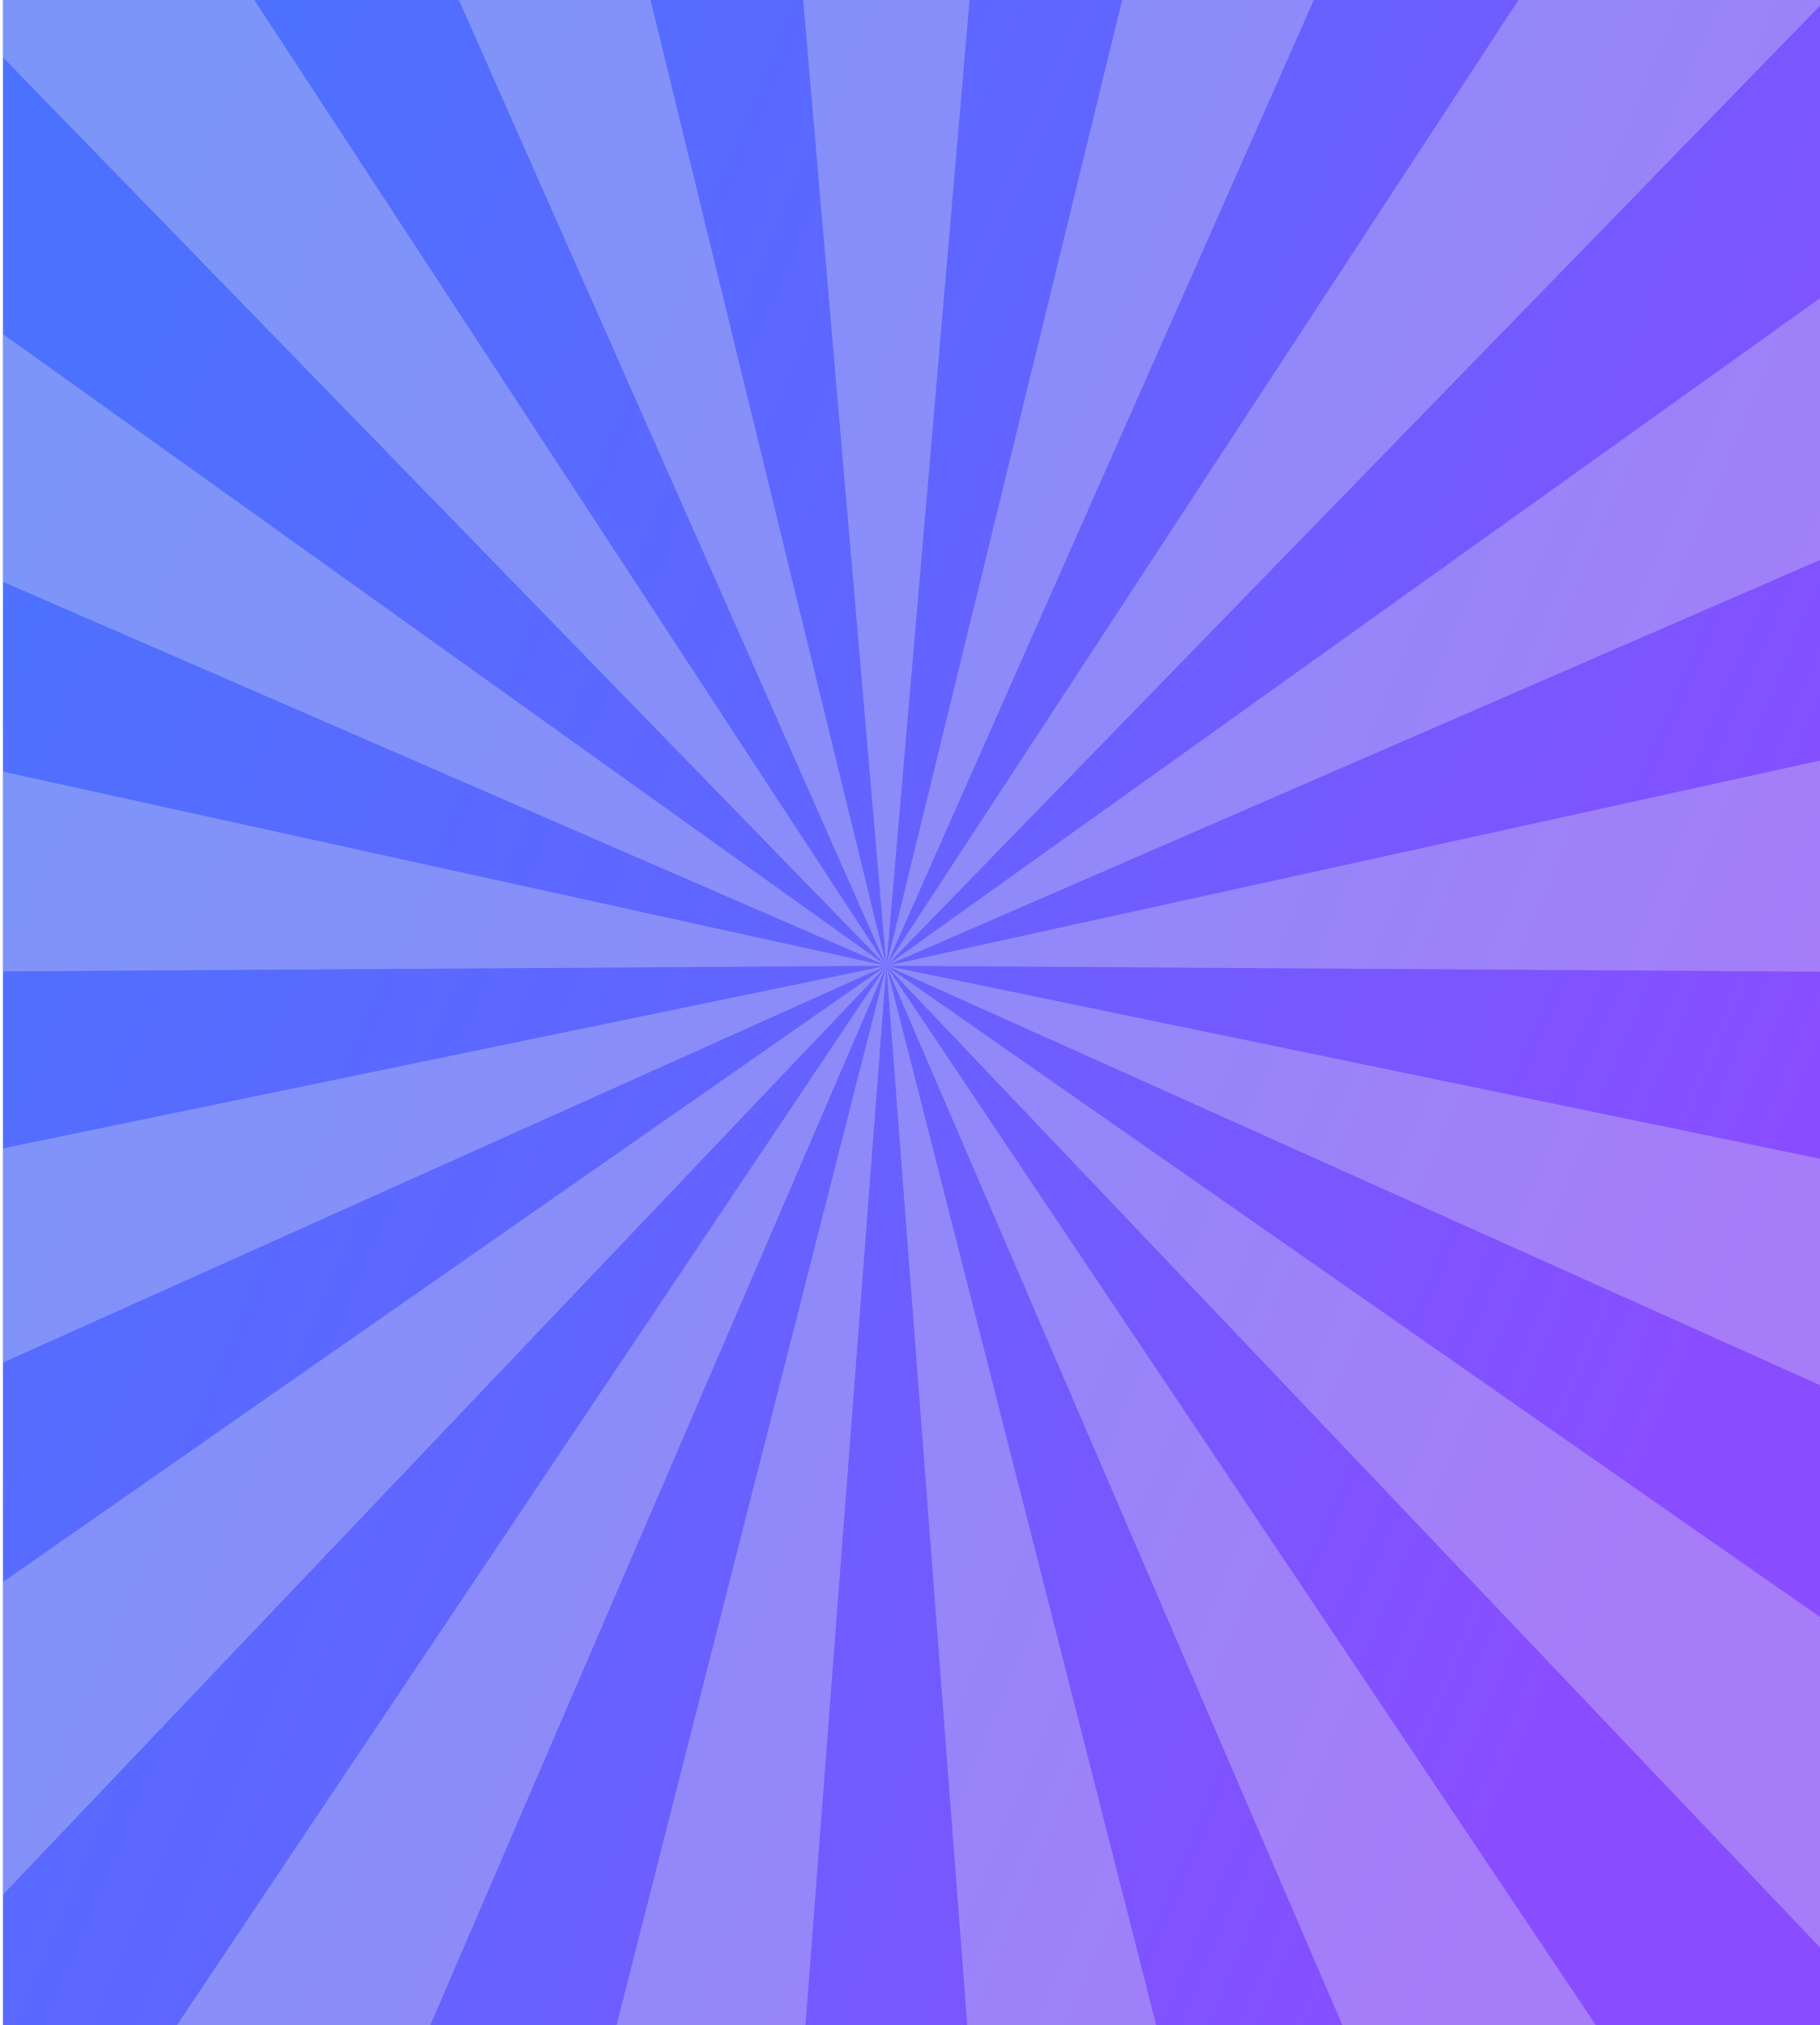
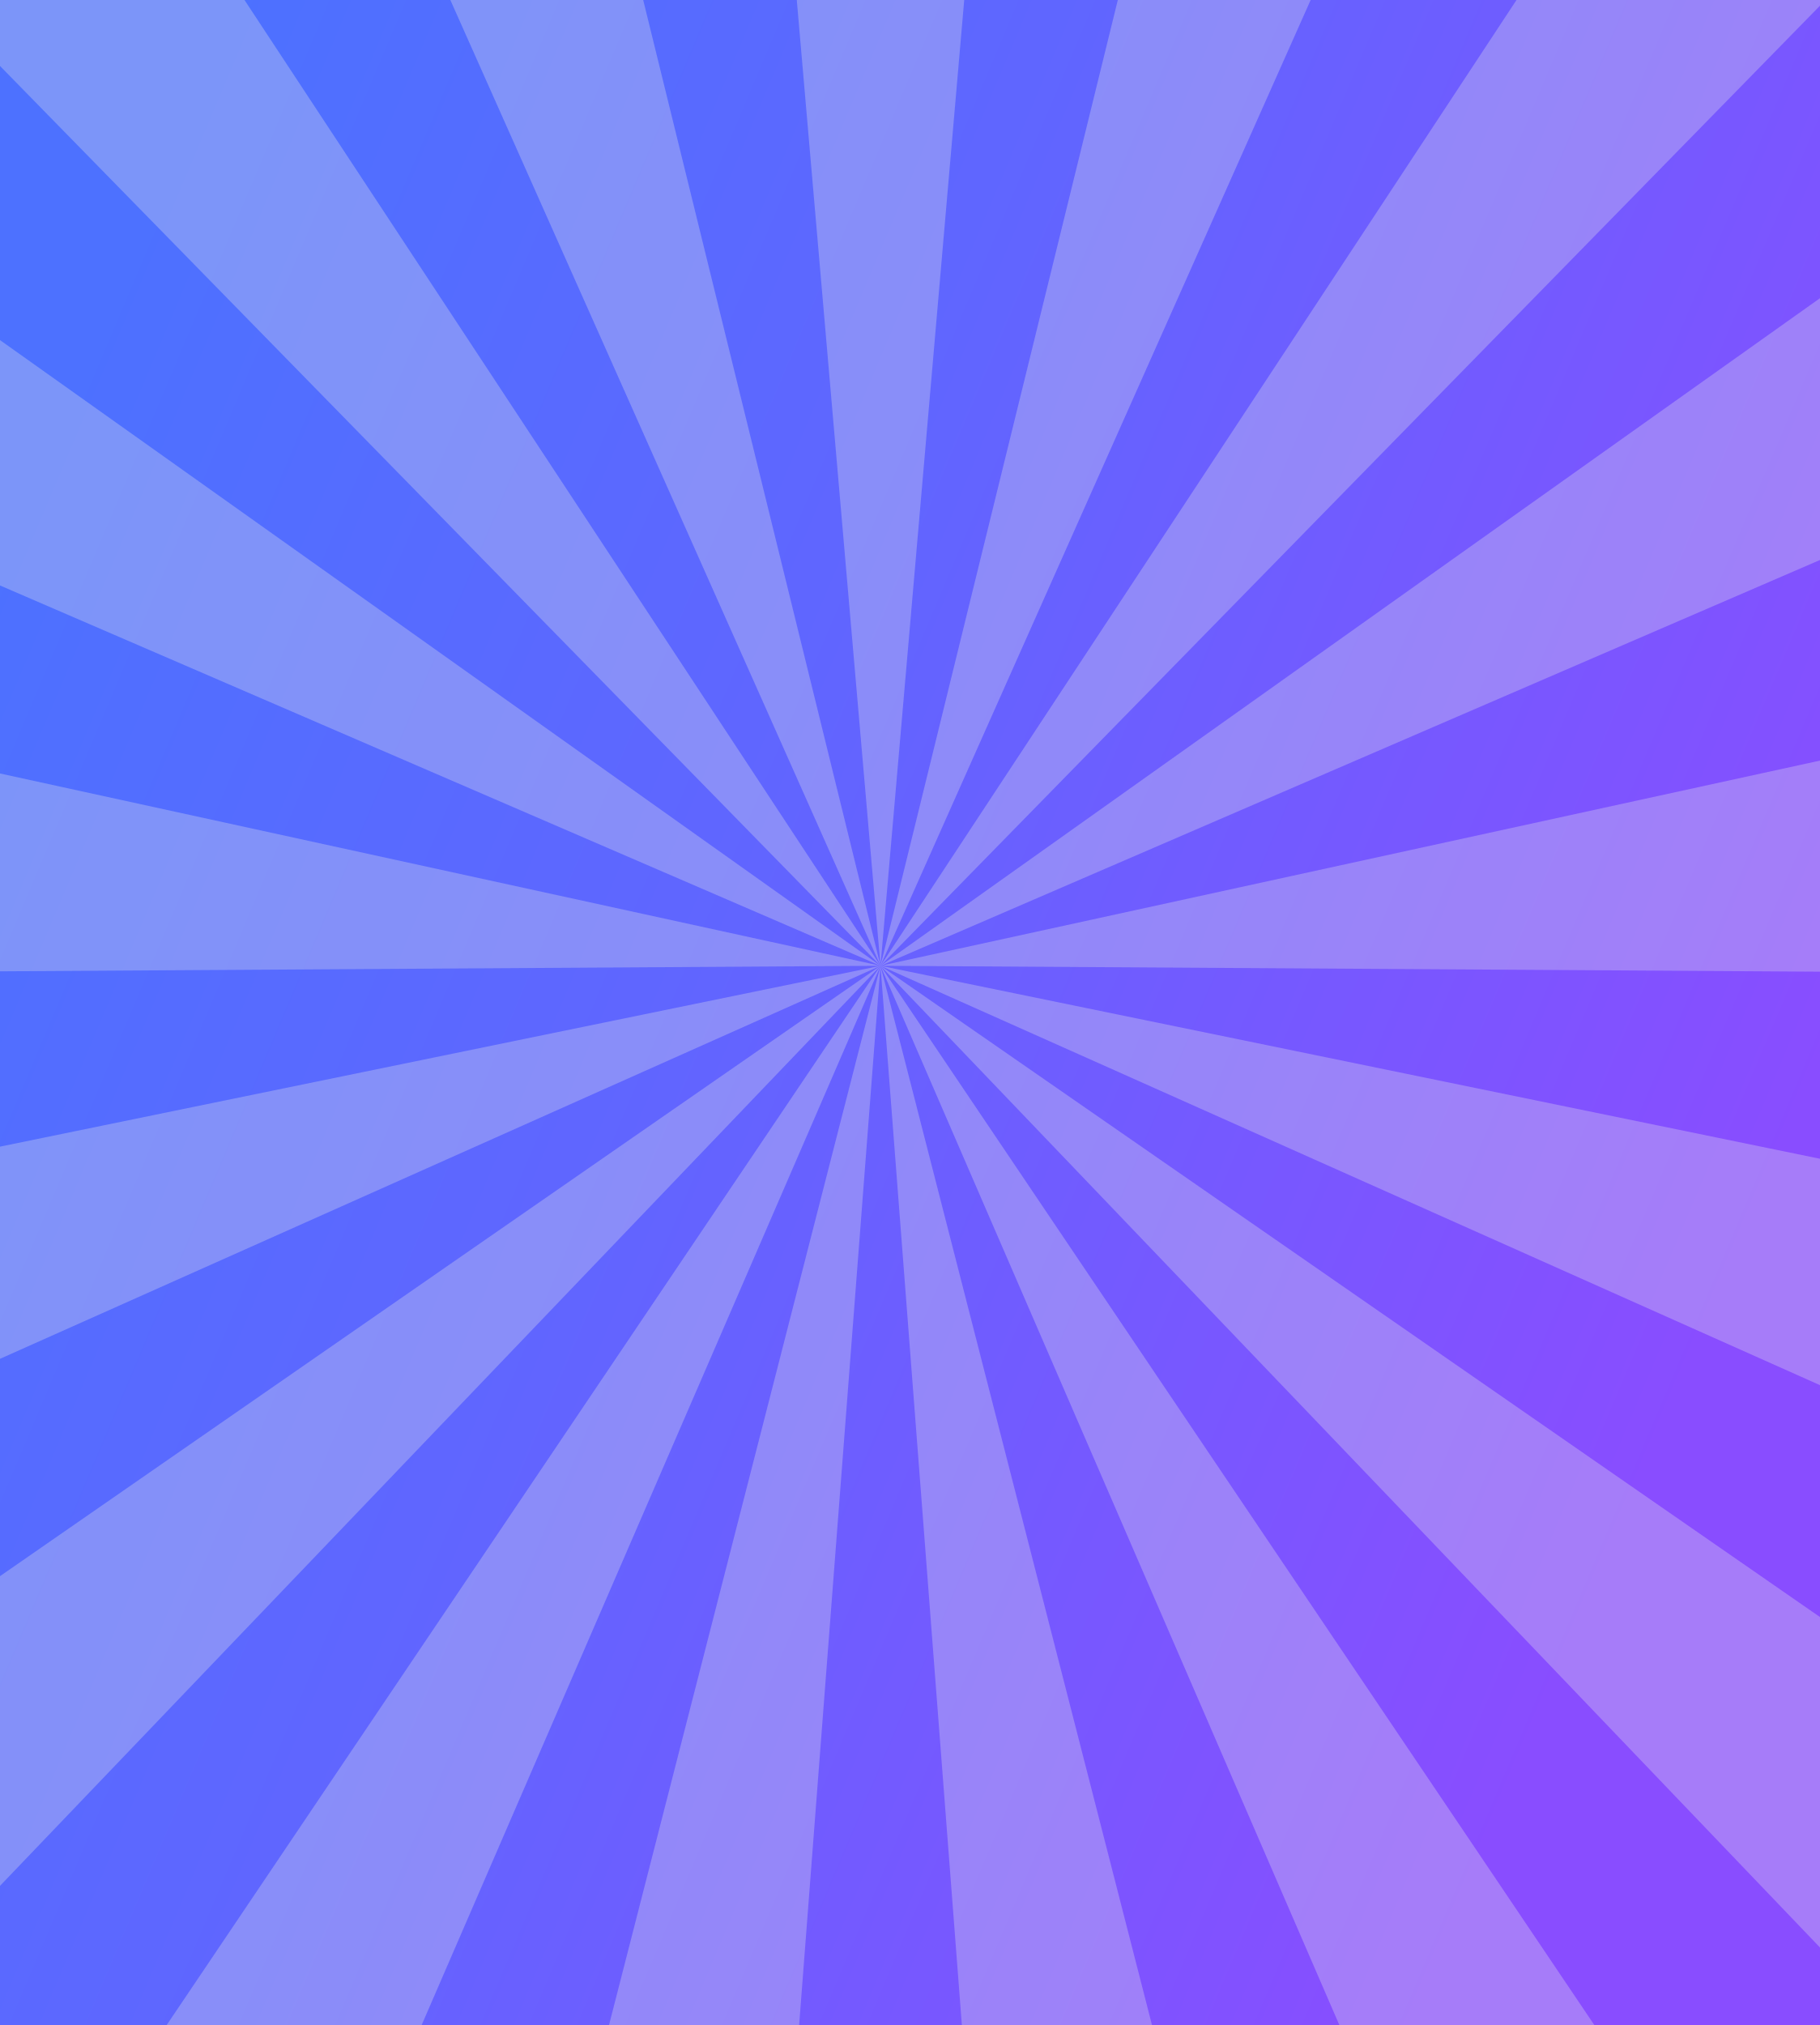
<svg xmlns="http://www.w3.org/2000/svg" width="100%" height="100%" viewBox="0 0 3943 4388" version="1.1" xml:space="preserve" style="fill-rule:evenodd;clip-rule:evenodd;stroke-linejoin:round;stroke-miterlimit:2;" id="svg21">
-   <g id="g59" transform="matrix(1.40724,0,0,1.439448,-853.1234,-1071.134)">
+   <g id="g59" transform="matrix(1.416045,0,0,1.439448,-883.1706,-1071.134)">
    <g transform="translate(727.8316,594)" id="g4">
      <path id="rect2" transform="translate(-727.8316,-594)" d="m 611.242,739.309 c -0.267,0 -0.482,0.253 -0.482,0.566 v 3058.33 c 0,0.314 0.215,0.566 0.482,0.566 H 3411.953 c 0.267,0 0.482,-0.253 0.482,-0.566 V 739.875 c 0,-0.314 -0.215,-0.566 -0.482,-0.566 z" style="fill:url(#_Linear1)" />
    </g>
    <g transform="matrix(1.4483,0,0,1.52533,-131.796,-125.077)" id="g8">
      <path id="path6" transform="matrix(0.6904647,0,0,0.6555958,91.00048,81.99996)" d="m 611.242,739.309 c -0.267,0 -0.482,0.253 -0.482,0.566 v 90.566 L 1971.135,2198 994.619,739.309 Z M 1971.135,2198 1606.768,739.309 h -296.082 z m 0,0 128.537,-1458.691 h -257.072 z m 0,0 660.443,-1458.691 H 2335.502 Z m 0,0 1441.301,-1448.908 v -9.217 c 0,-0.314 -0.215,-0.566 -0.482,-0.566 h -464.303 z m 0,0 1441.301,-612.398 v -395.092 z m 0,0 1441.301,8.912 v -318.574 z m 0,0 1441.301,632.896 v -341.668 z m 0,0 1441.301,1481.537 v -498.701 z m 0,0 704.92,1600.772 h 391.701 z m 0,0 124.998,1600.772 h 292.072 z m 0,0 -417.07,1600.772 h 292.072 z m 0,0 -1096.625,1600.772 h 391.711 z m 0,0 -1360.375,927.652 v 470.699 z m 0,0 -1360.375,274.877 v 322.482 z m 0,0 -1360.375,-292.277 v 300.689 z m 0,0 -1360.375,-950.926 v 372.912 z" style="fill:#e9e9e9;fill-opacity:0.3;stroke-width:1.486" />
    </g>
  </g>
  <defs id="defs19">
    <linearGradient id="_Linear1" x1="0" y1="0" x2="1" y2="0" gradientUnits="userSpaceOnUse" gradientTransform="matrix(2681,1109,-1357.19,3281,661.8316,1451)">
      <stop offset="0" style="stop-color:rgb(0,51,255);stop-opacity:0.7" id="stop12" />
      <stop offset="0.42" style="stop-color:rgb(27,35,255);stop-opacity:0.7" id="stop14" />
      <stop offset="1" style="stop-color:rgb(86,0,255);stop-opacity:0.7" id="stop16" />
    </linearGradient>
  </defs>
</svg>
